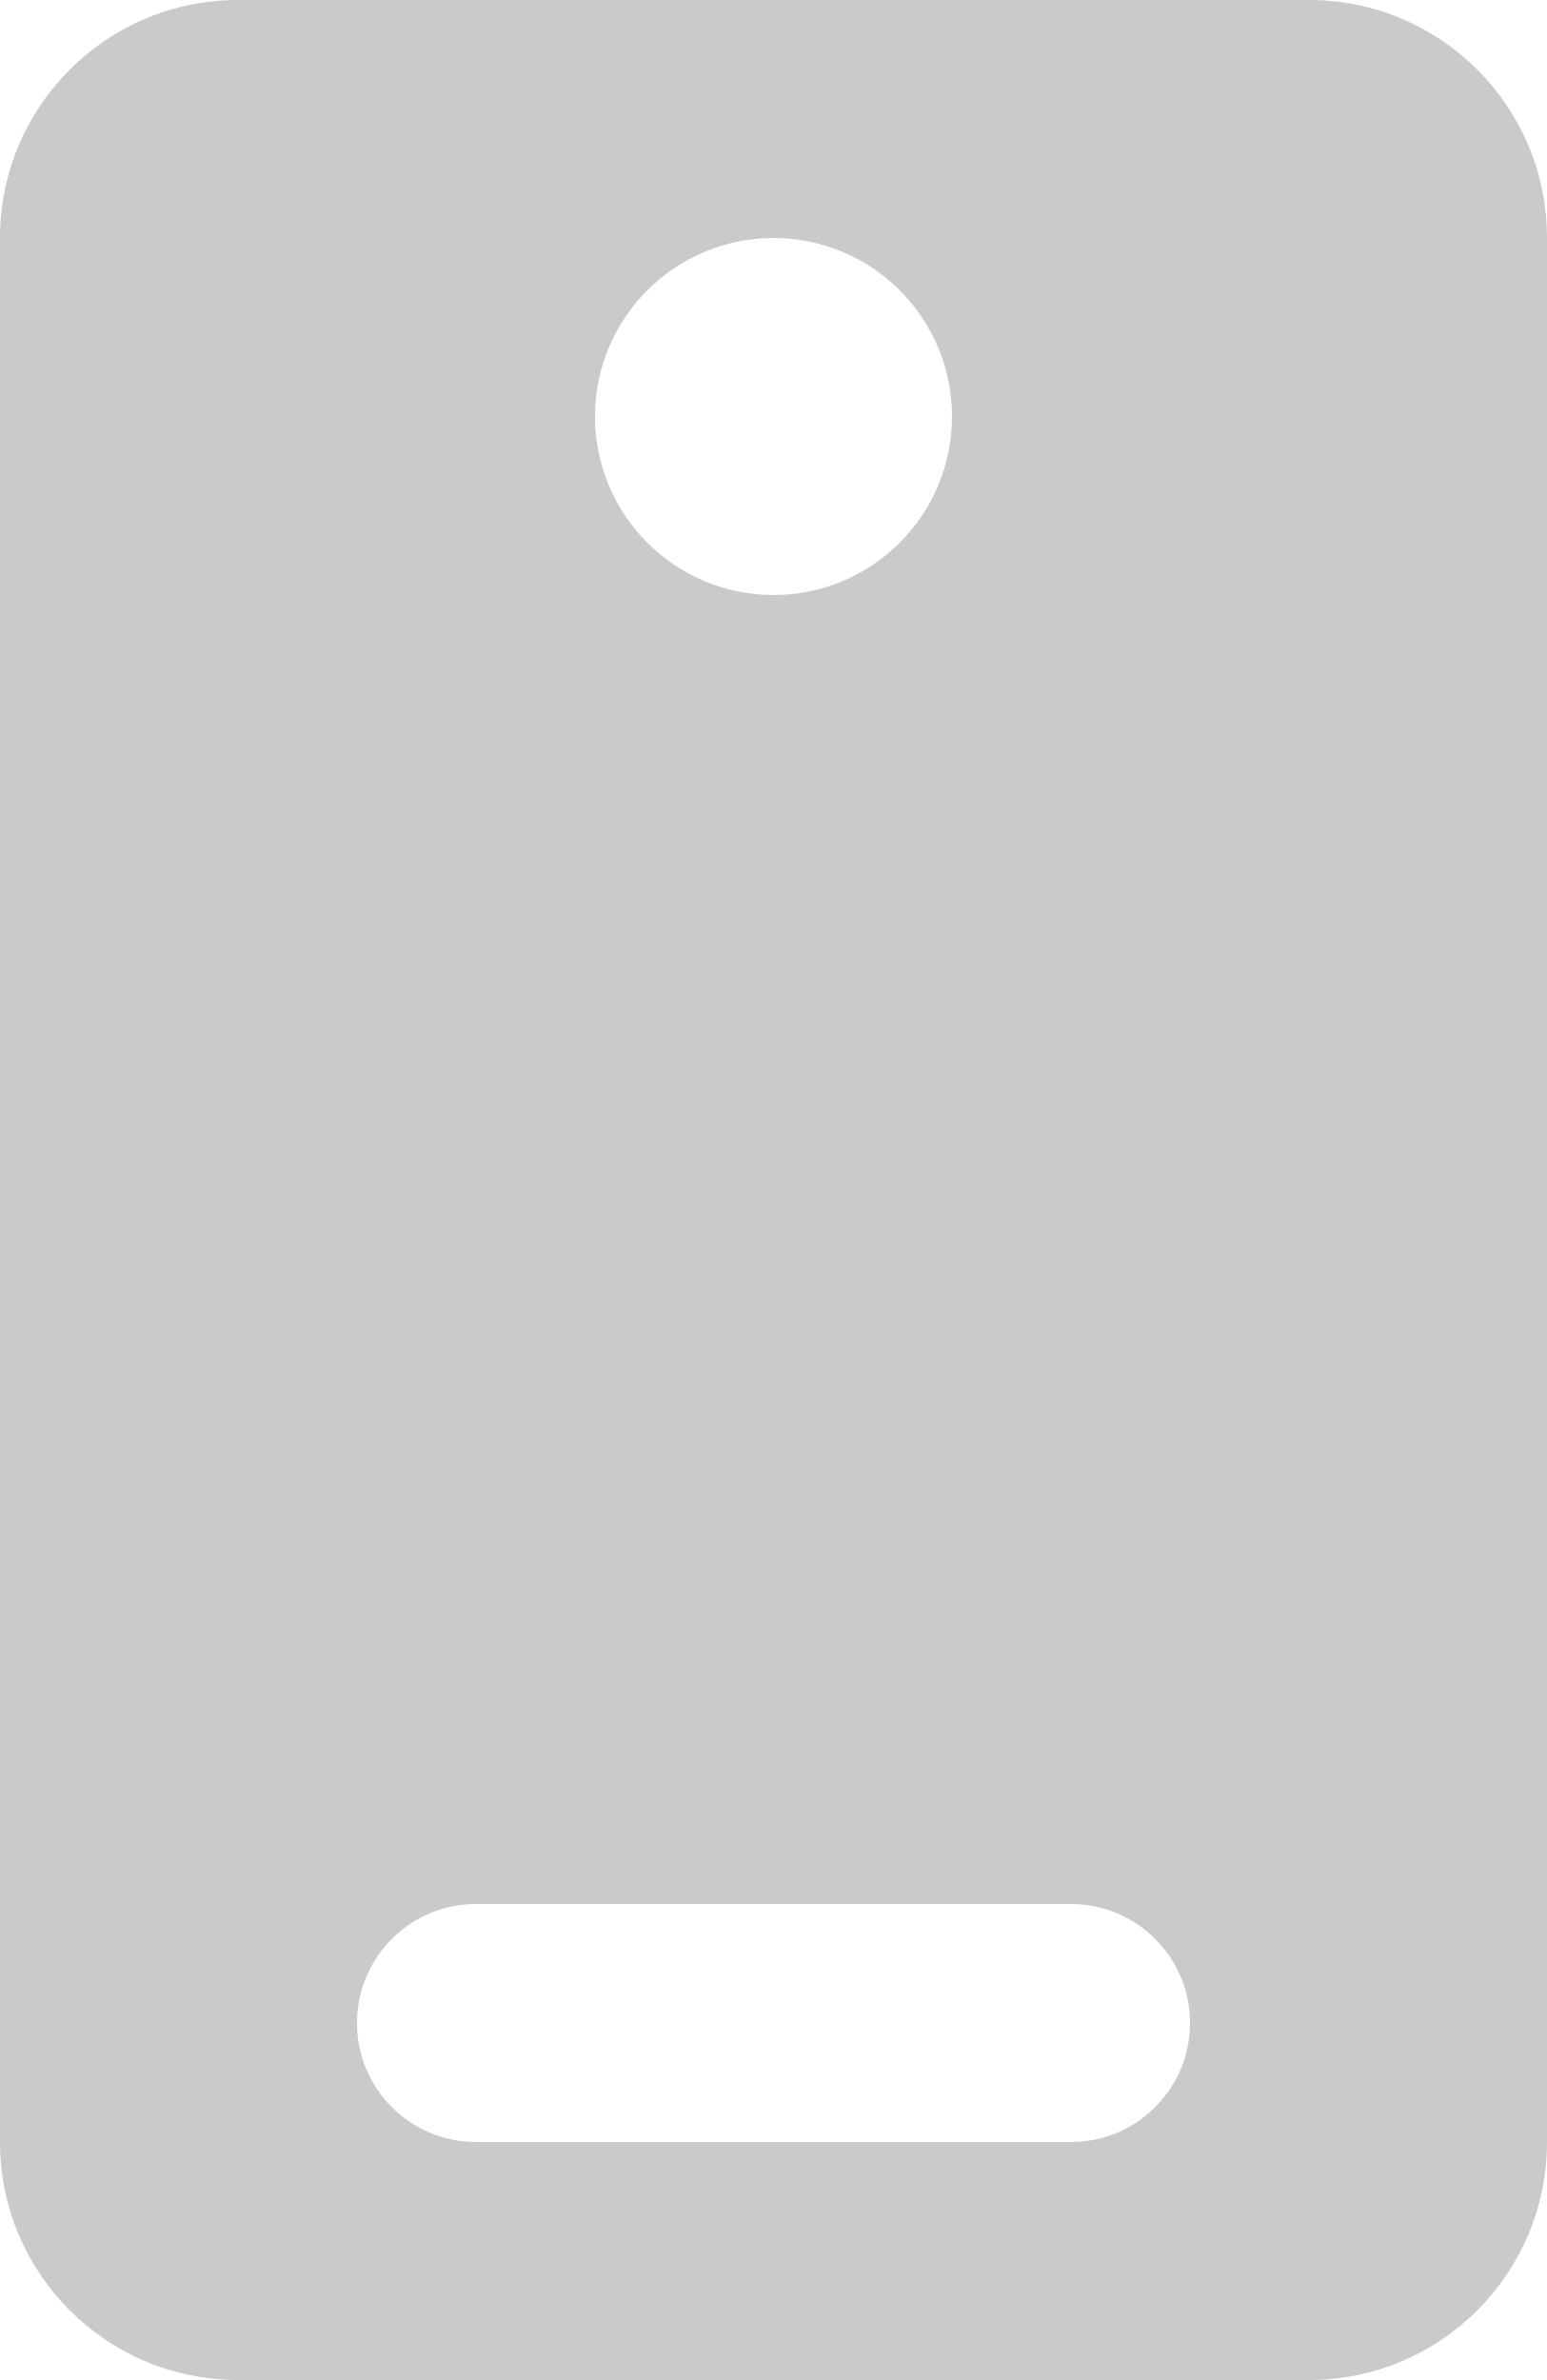
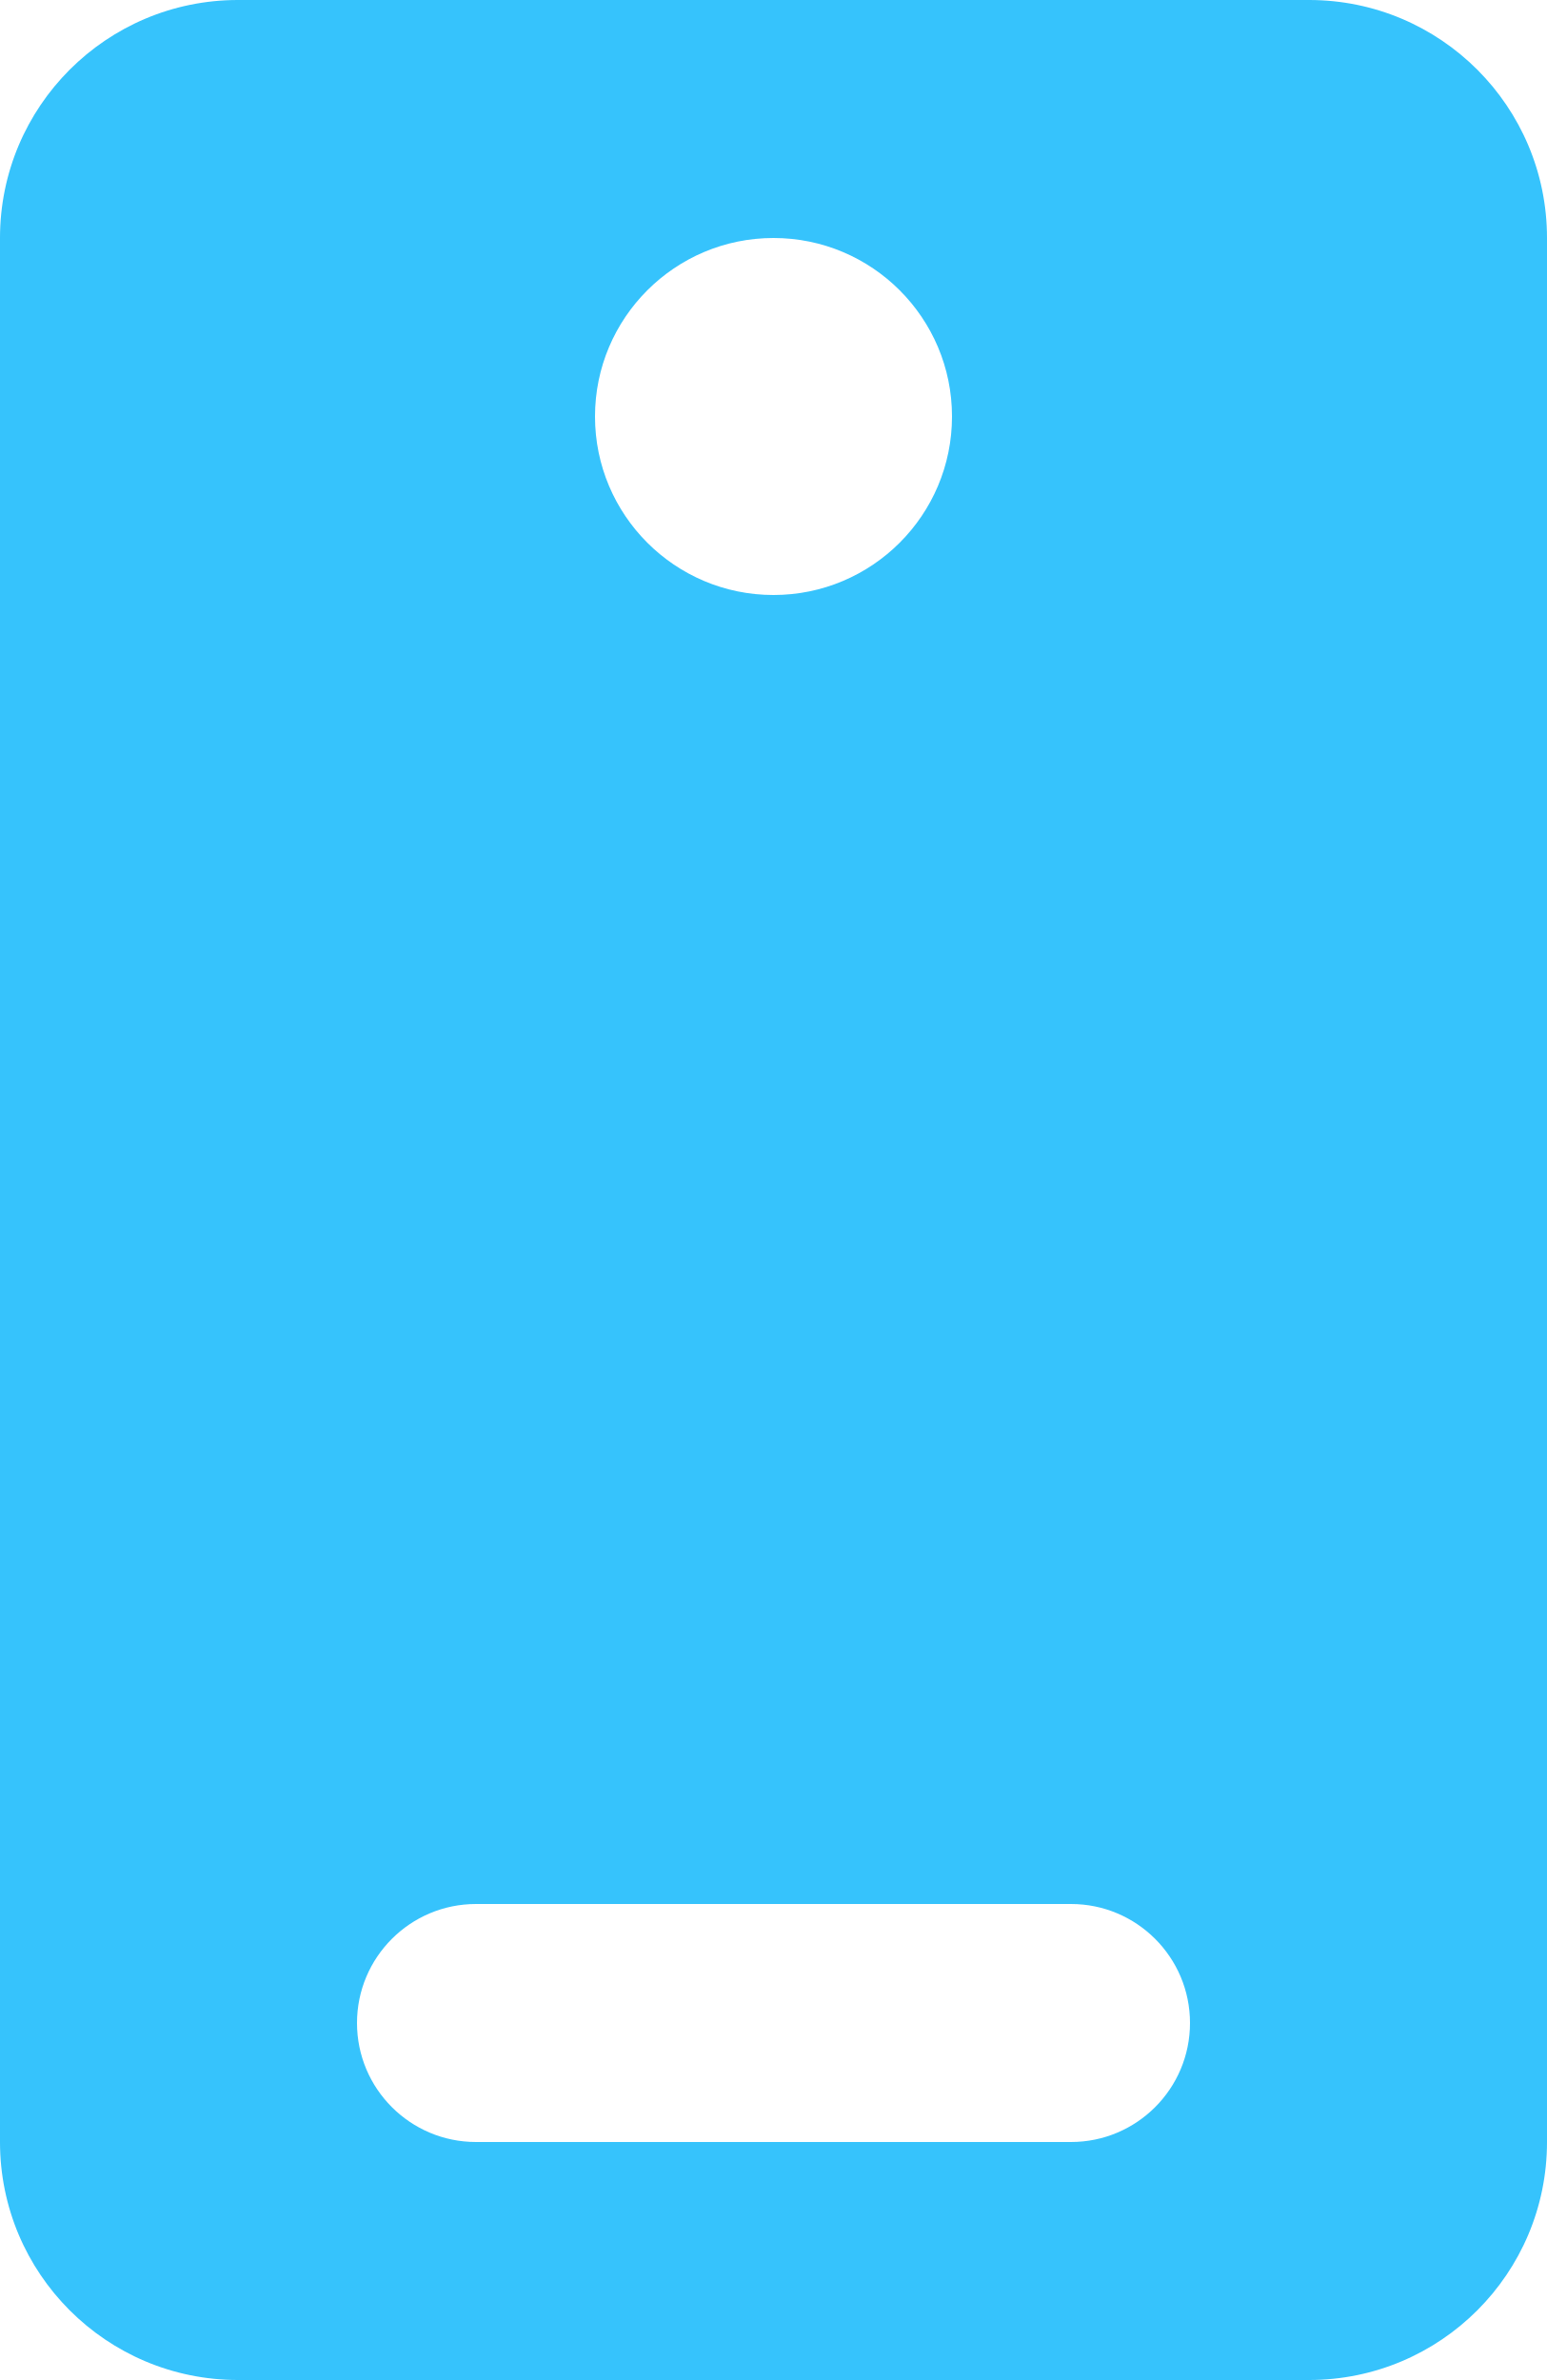
- <svg xmlns="http://www.w3.org/2000/svg" width="13" height="20" viewBox="0 0 13 20" fill="none">
-   <path fill-rule="evenodd" clip-rule="evenodd" d="M0 2C0 0.895 0.895 0 2 0H11C12.105 0 13 0.895 13 2V18C13 19.105 12.105 20 11 20H2C0.895 20 0 19.105 0 18V2ZM3 17C3 16.448 3.448 16 4 16H9C9.552 16 10 16.448 10 17C10 17.552 9.552 18 9 18H4C3.448 18 3 17.552 3 17ZM6.5 2C5.672 2 5 2.672 5 3.5C5 4.328 5.672 5 6.5 5C7.328 5 8 4.328 8 3.5C8 2.672 7.328 2 6.5 2Z" fill="#CACACA" />
+ <svg xmlns="http://www.w3.org/2000/svg" width="13px" height="20px" viewBox="0 0 13 20" version="1.1">
+   <g id="Порт-восток" stroke="none" stroke-width="1" fill="none" fill-rule="evenodd">
+     <g id="1-контакты-copy" transform="translate(-164, -318)" fill="#36C3FC">
+       <g id="Group-3" transform="translate(160, 314)">
+         <path d="M15,4 C16.105,4 17,4.895 17,6 L17,22 C17,23.105 16.105,24 15,24 L6,24 C4.895,24 4,23.105 4,22 L4,6 C4,4.895 4.895,4 6,4 L15,4 Z M13,20 L8,20 C7.448,20 7,20.448 7,21 C7,21.552 7.448,22 8,22 L8,22 L13,22 C13.552,22 14,21.552 14,21 C14,20.448 13.552,20 13,20 L13,20 Z M10.5,6 C9.672,6 9,6.672 9,7.5 C9,8.328 9.672,9 10.5,9 C11.328,9 12,8.328 12,7.5 C12,6.672 11.328,6 10.5,6 Z" id="Combined-Shape" />
+       </g>
+     </g>
+   </g>
</svg>
